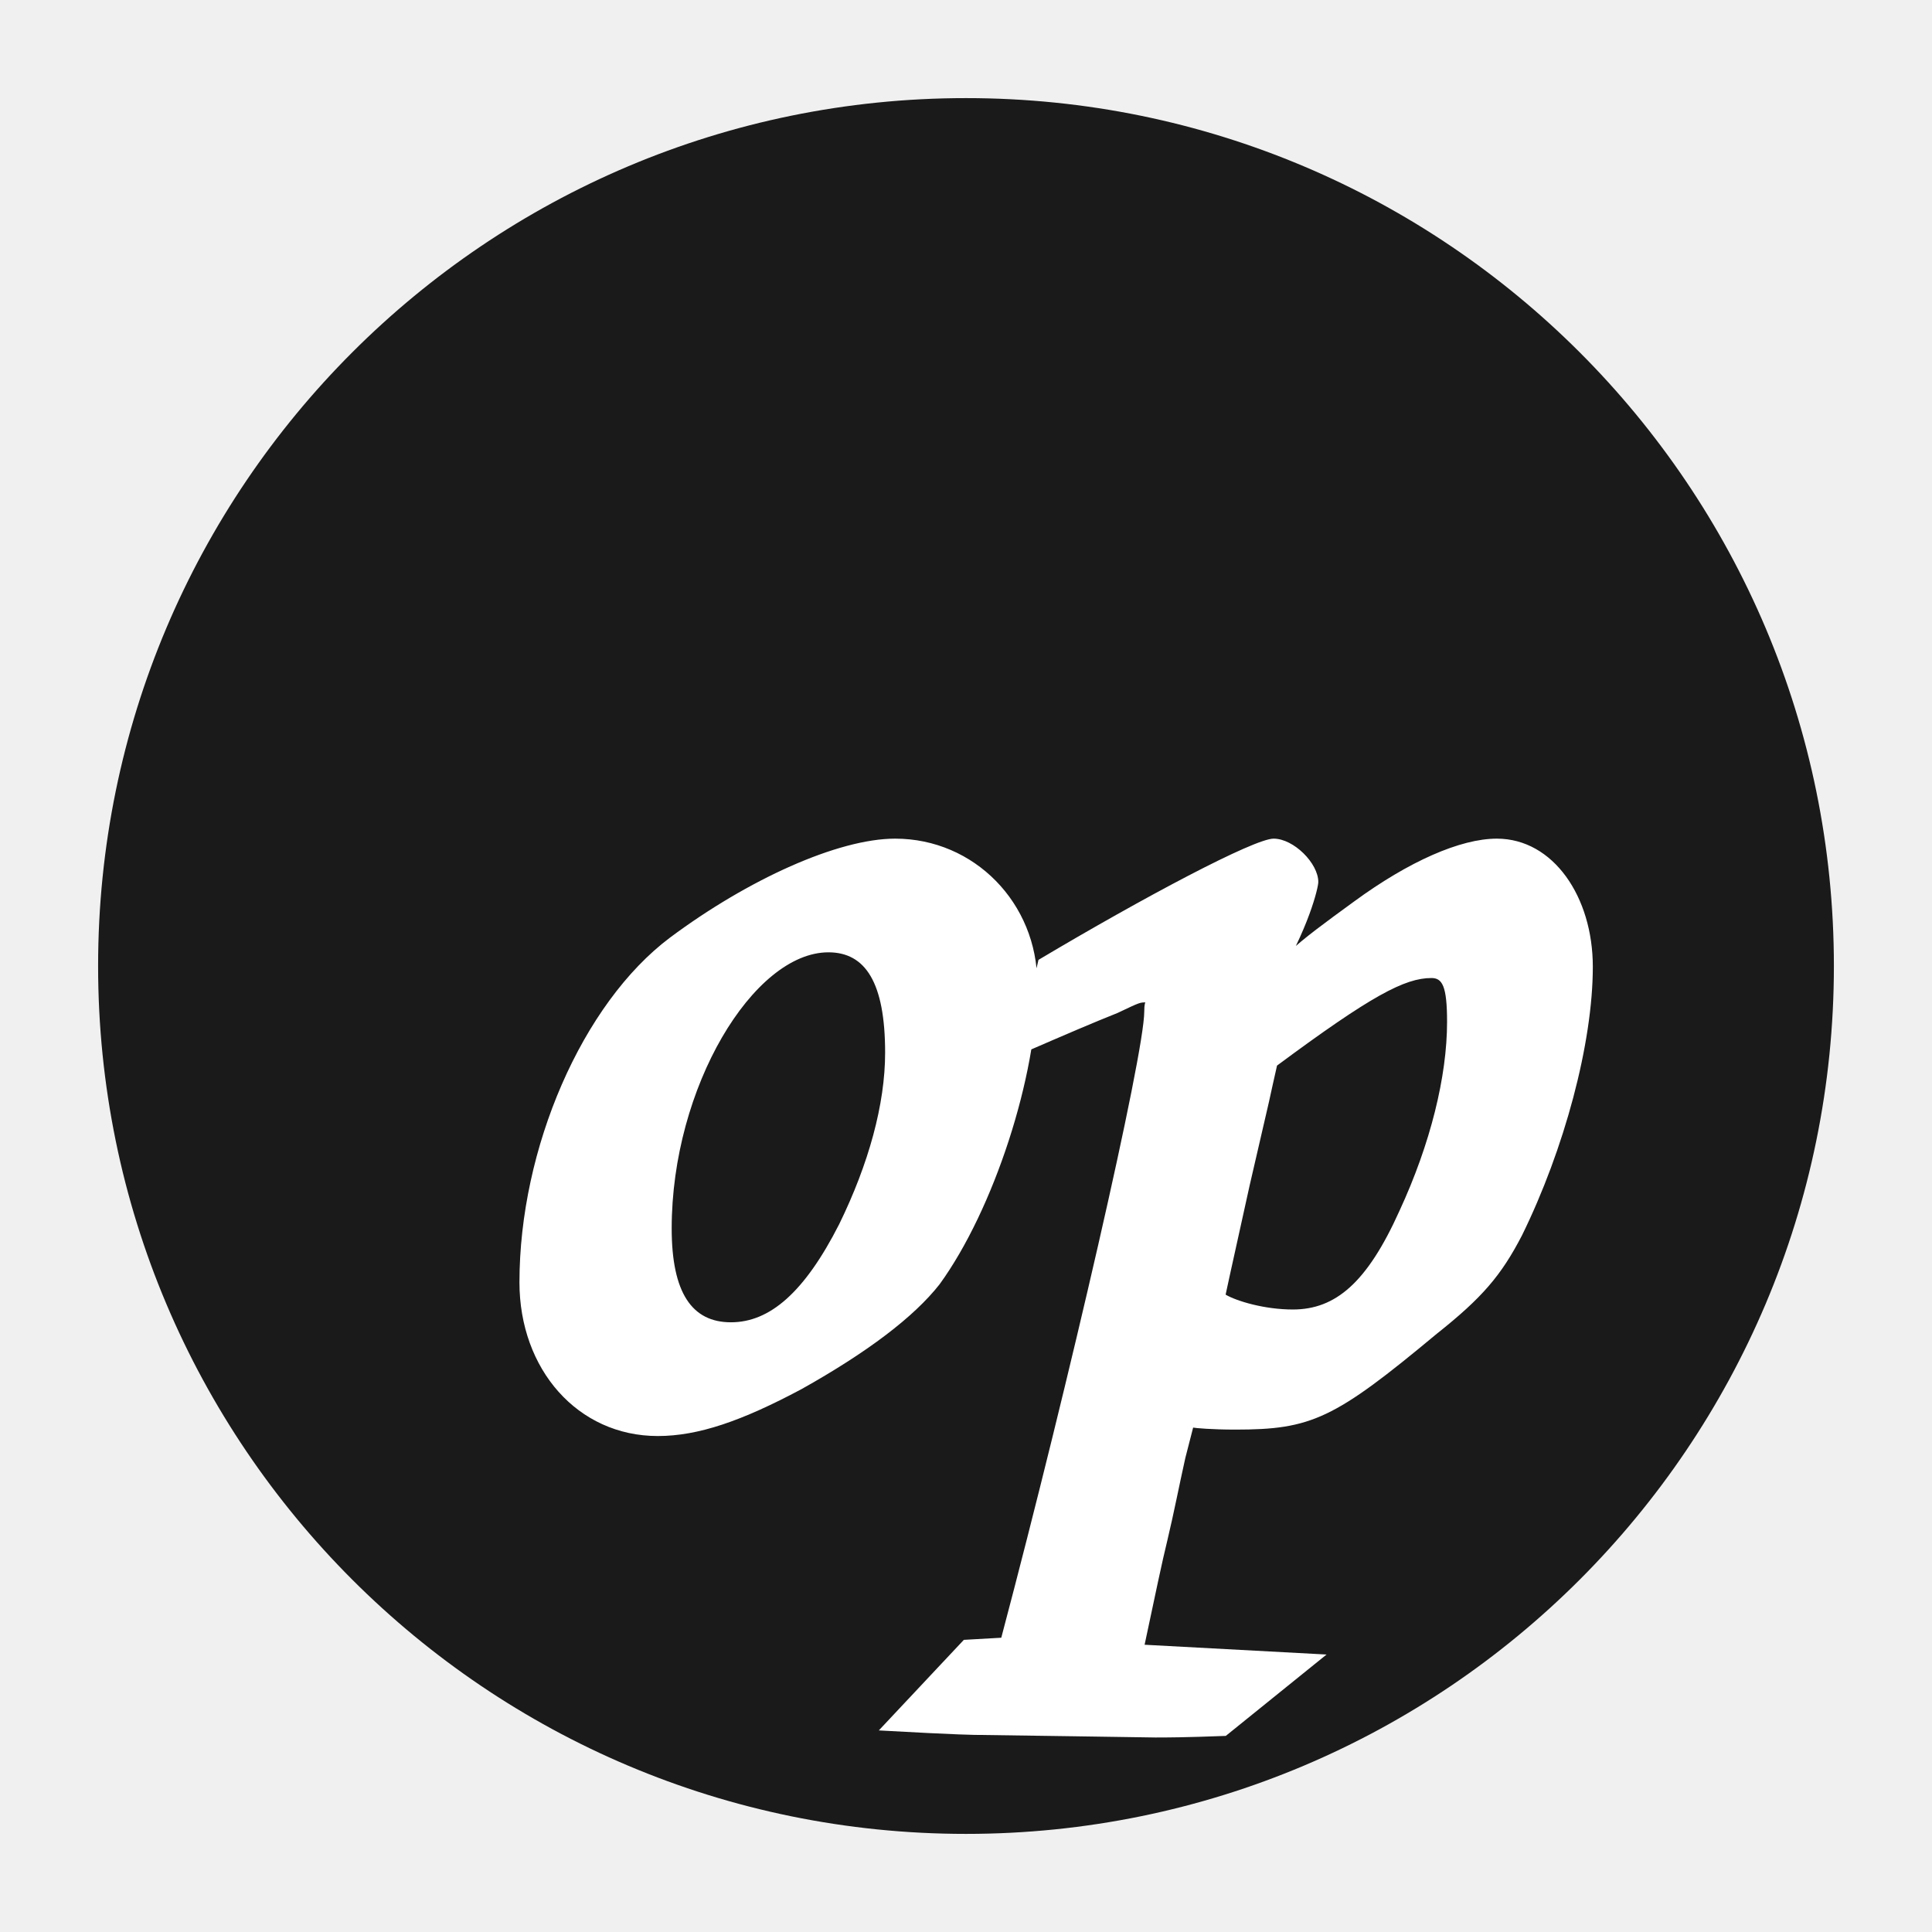
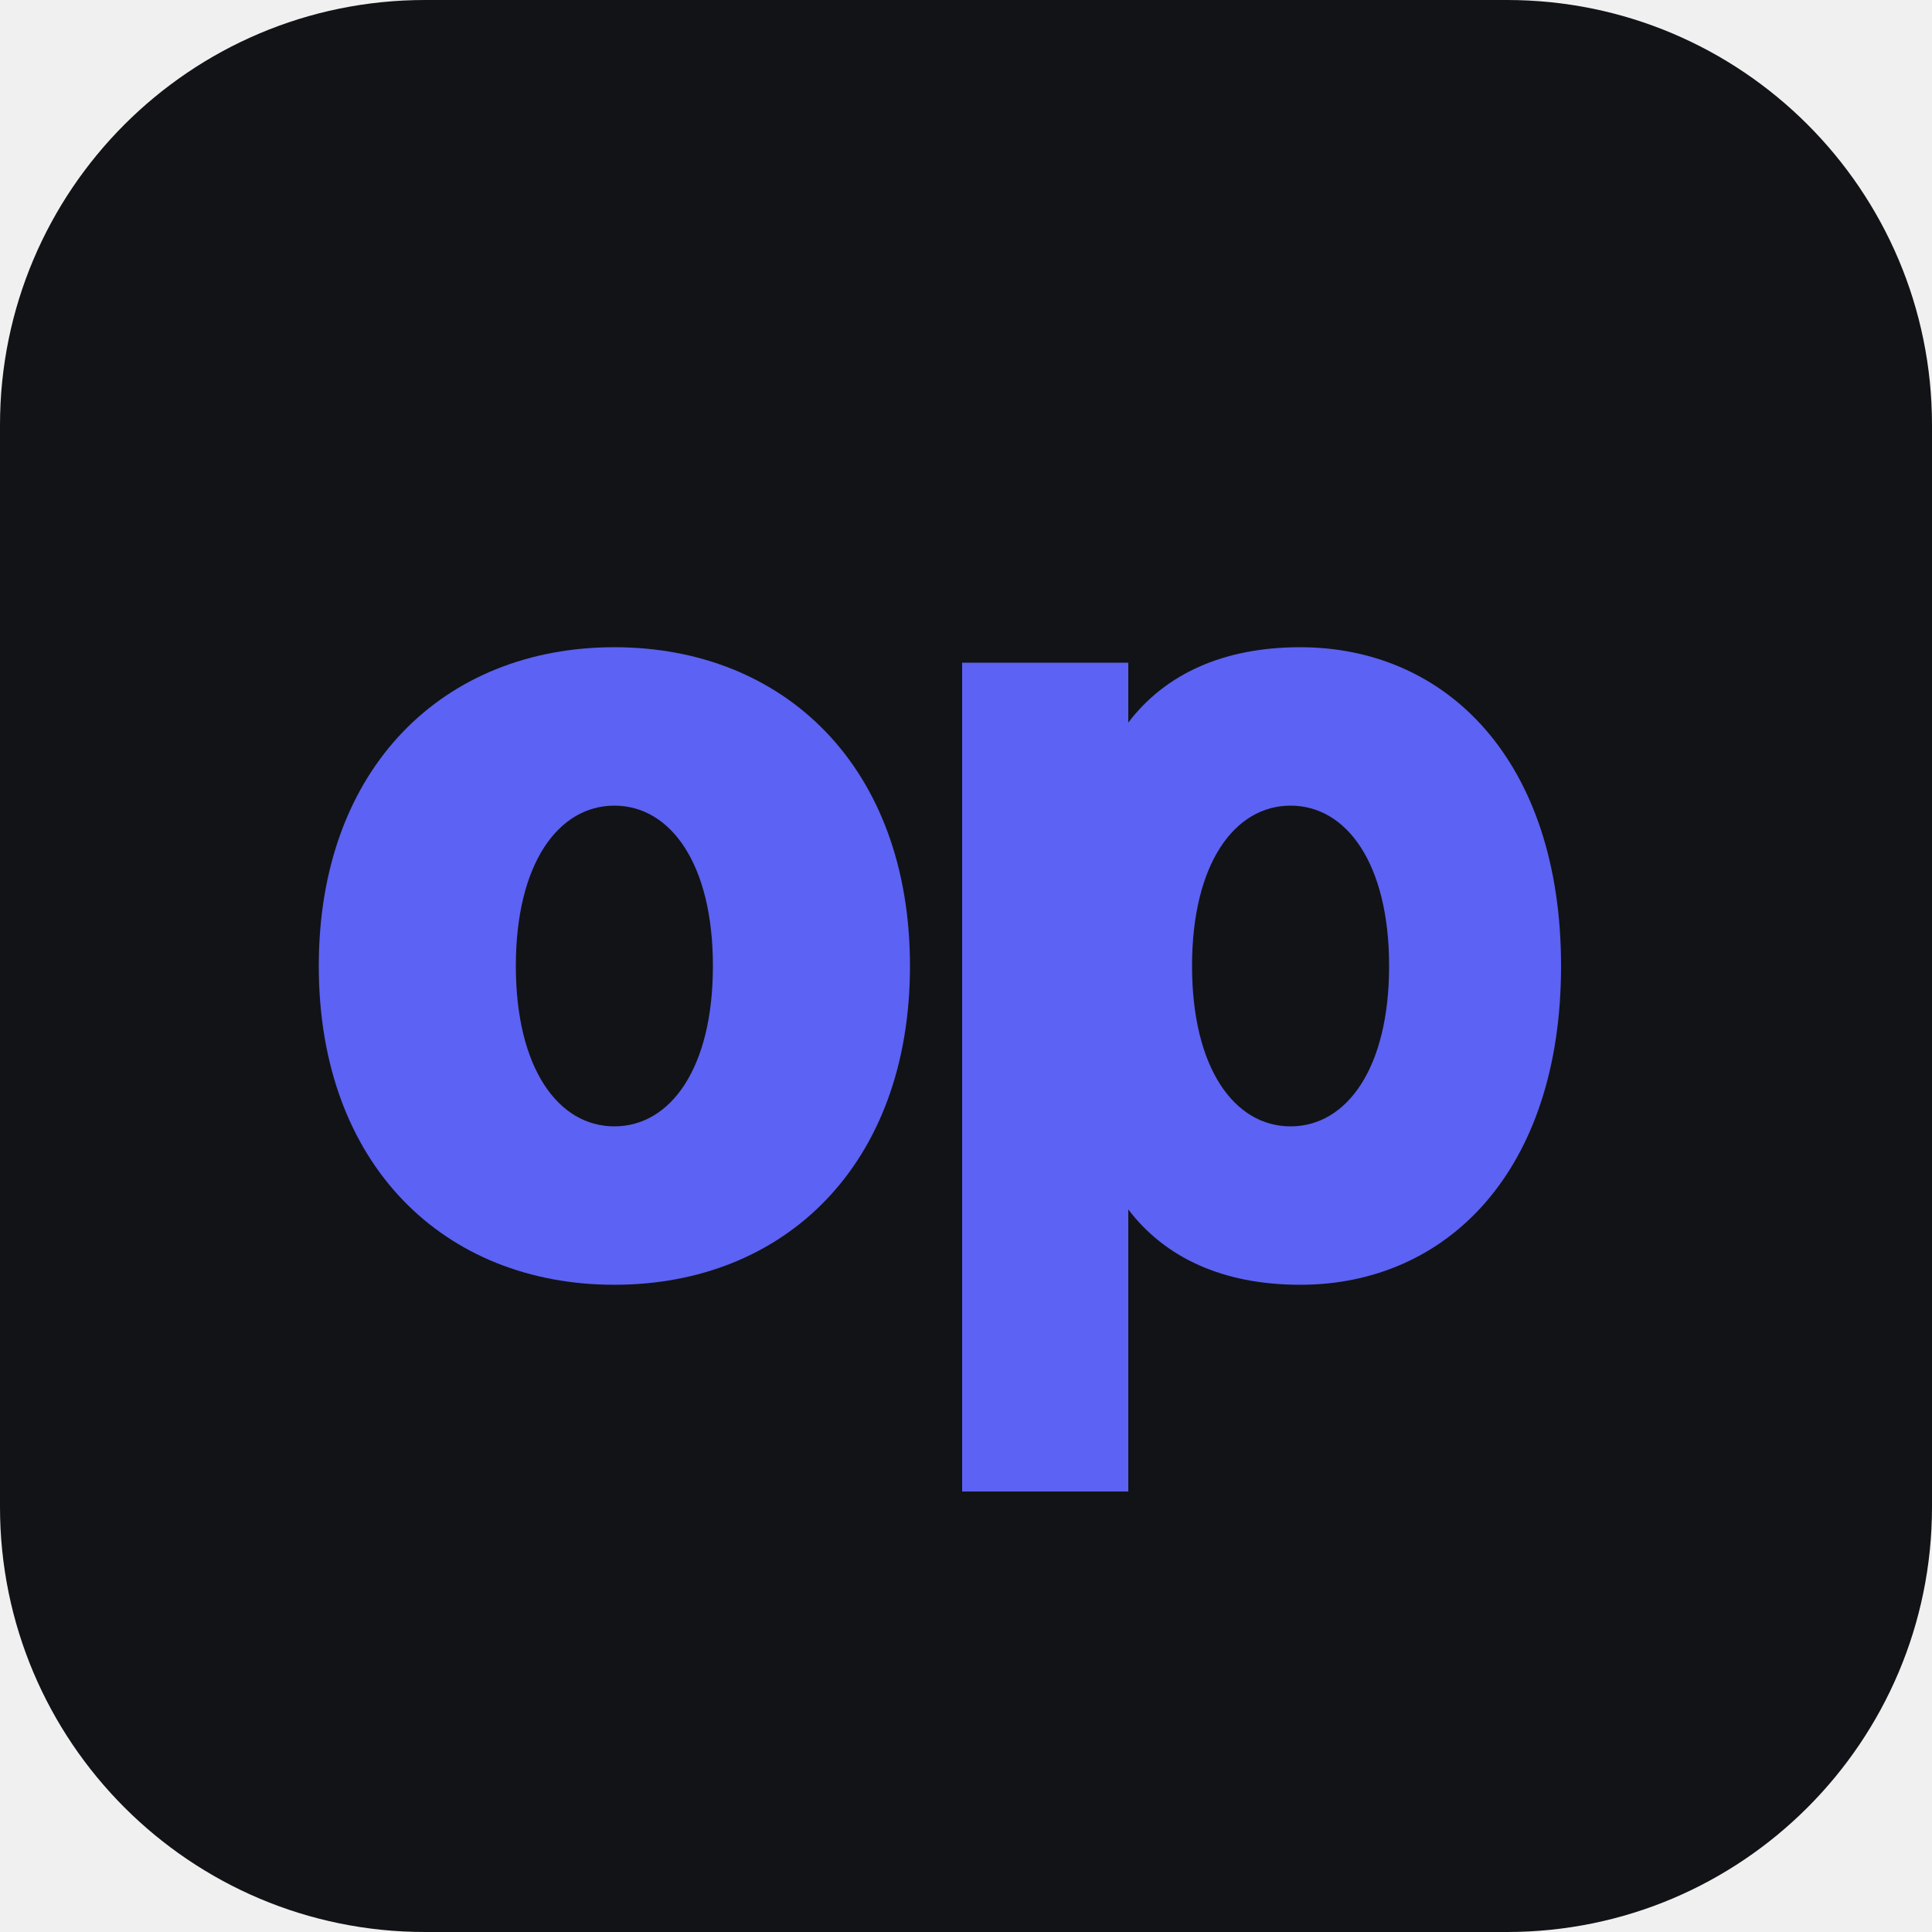
- <svg xmlns="http://www.w3.org/2000/svg" viewBox="0 0 512 512" width="100%" height="100%">
-   <circle cx="256" cy="256" r="230" fill="#1a1a1a" />
-   <text x="49%" y="56%" font-family="'Brush Script MT', cursive, system-ui, sans-serif" font-size="340" font-weight="900" font-style="italic" fill="#ffffff" text-anchor="middle" dominant-baseline="middle">op</text>
+ <svg xmlns="http://www.w3.org/2000/svg" viewBox="0 0 100 100" width="100%" height="100%">
+   <rect width="100%" height="100%" rx="22" fill="#121316" />
+   <g fill="#5c62f3">
+     <path d="M47.1 50c0 10.3-6.5 16.5-15.3 16.5S16.5 60.3 16.5 50s6.5-16.5 15.3-16.5S47.1 39.7 47.1 50zm-20.4 0c0 5.3 2.2 8.3 5.1 8.3s5.1-3 5.1-8.3-2.2-8.3-5.1-8.3-5.1 3-5.1 8.3z" />
+     <path d="M49.8 34.3h8.6v3.1c1.9-2.5 4.9-3.9 8.9-3.9 7.6 0 13.5 5.9 13.5 16.5S74.9 66.5 67.3 66.5c-4 0-7-1.4-8.9-3.9v14.6h-8.6V34.3zm22.1 15.7c0-5.3-2.2-8.3-5.1-8.3s-5.1 3-5.1 8.3 2.2 8.3 5.1 8.3 5.1-3 5.1-8.3z" />
+   </g>
</svg>
